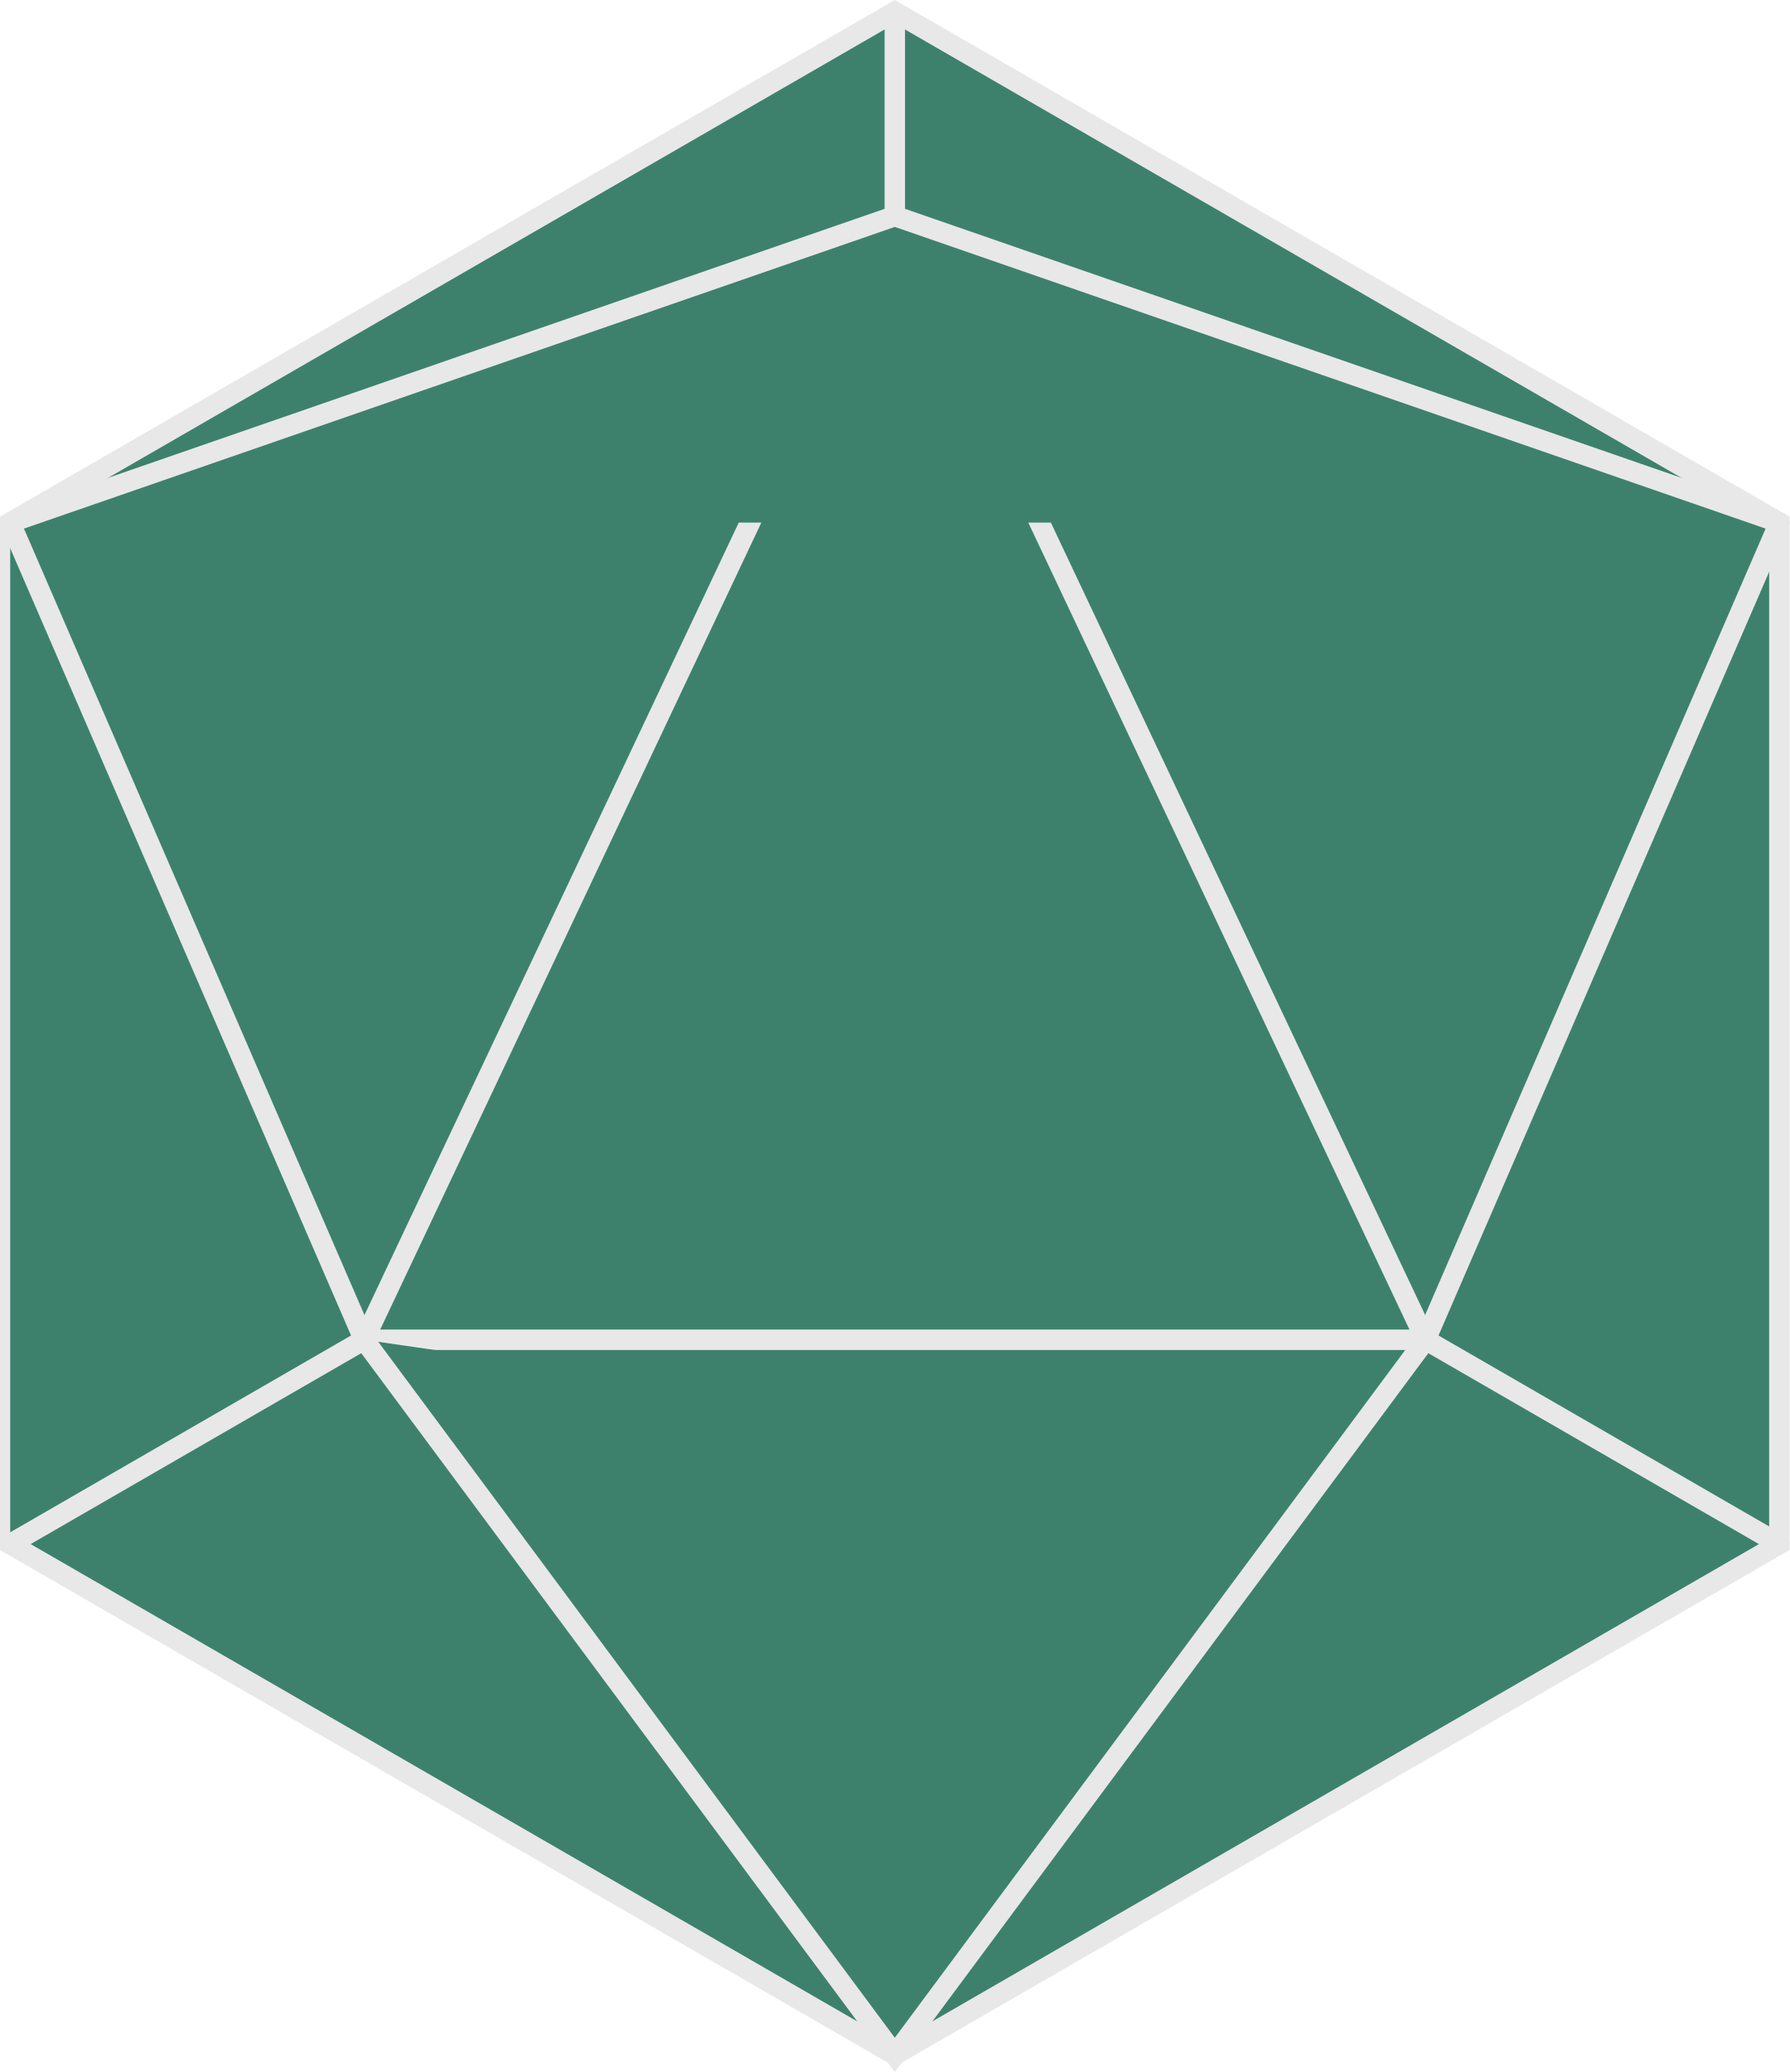
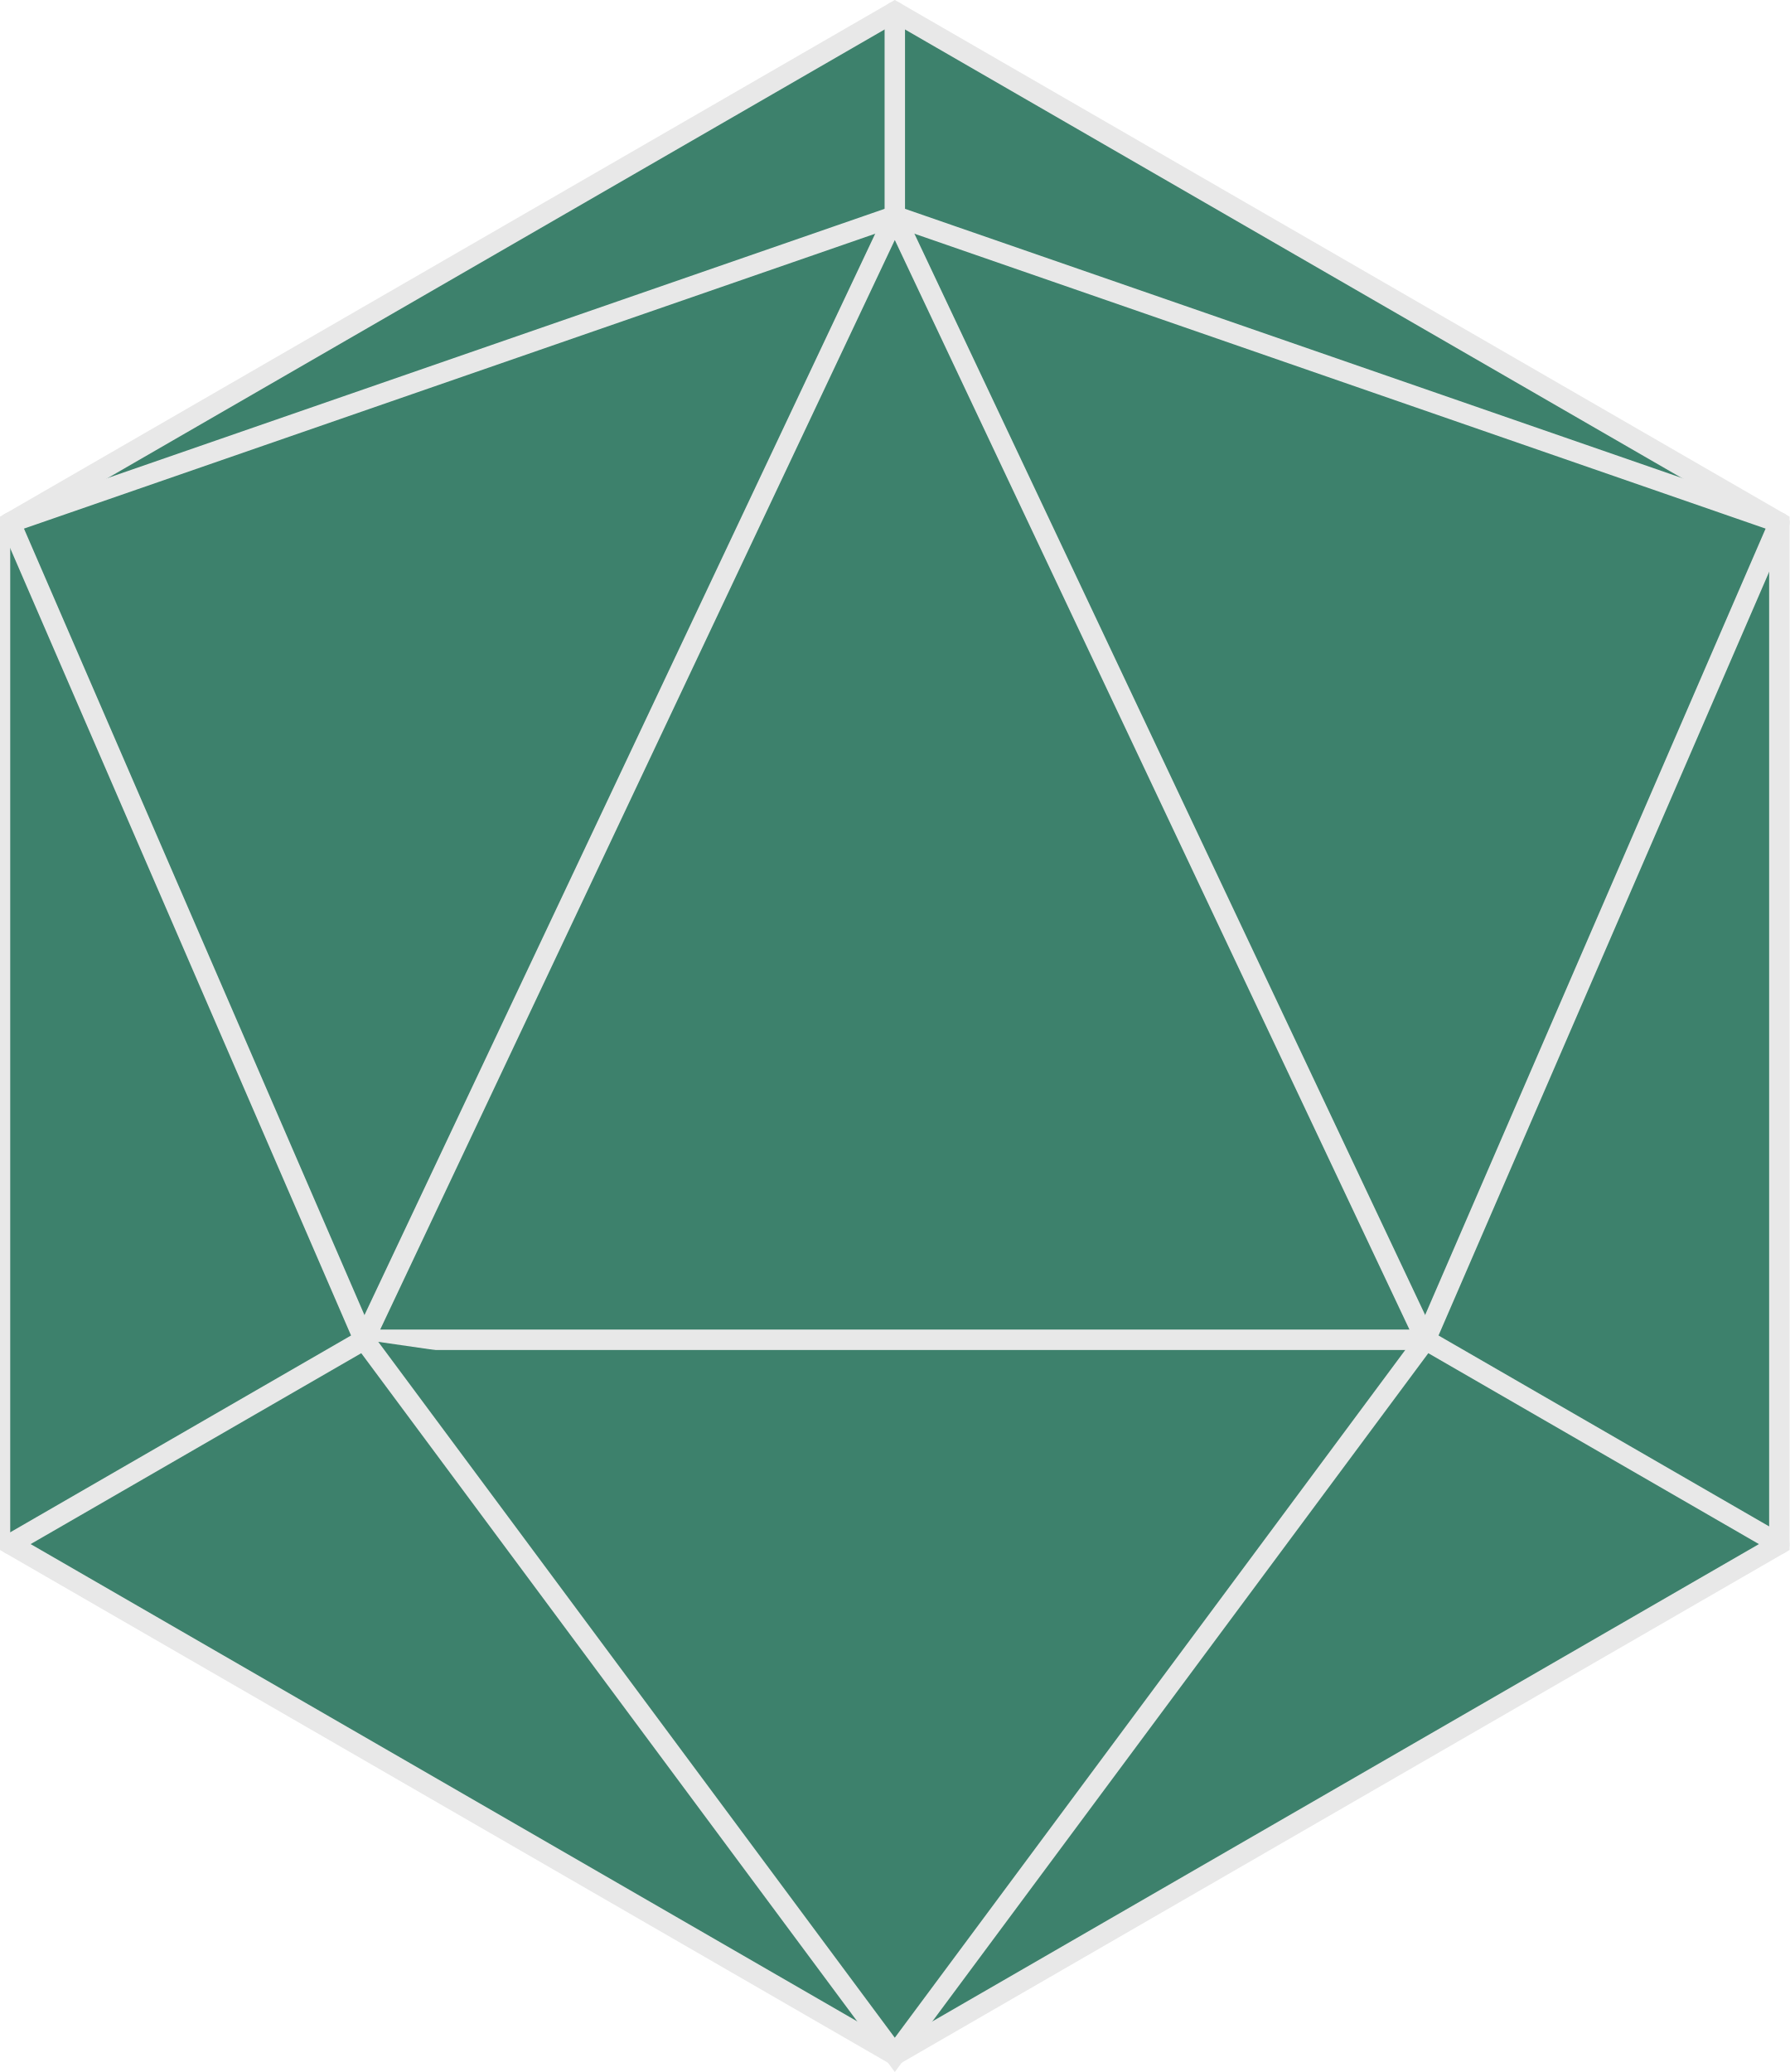
<svg xmlns="http://www.w3.org/2000/svg" width="43.801mm" height="50.708mm" viewBox="0 0 43.801 50.708" version="1.1">
-   <g id="layer1" transform="translate(-161.0398,-16.97928)">
-     <g id="g1651" stroke="#e8e8e8" fill="#3d816c" transform="translate(-280.3831,14.76795)">
+   <g id="layer1" fill="#3d816c" stroke="#e8e8e8" transform="translate(-161.0398,-16.97928)">
+     <g id="g1651" transform="translate(-280.3831,14.76795)">
      <path style="stroke-width:0.5;stroke-linecap:round;stroke-miterlimit:4;stroke-dasharray:none" d="M 463.324,2.5 484.974,15 V 40 L 463.324,52.5 441.673,40 V 15 Z" id="path857-2-6" />
      <path style="stroke-width:0.5;stroke-linecap:round;stroke-miterlimit:4;stroke-dasharray:none" d="m 463.324,7.5 -12.99,27.5 h 25.981 z" id="path1049" />
-       <path style="stroke;stroke-width:0.5;stroke-linecap:round;stroke-miterlimit:4;stroke-dasharray:none" d="M 441.673,15 463.324,7.5 484.974,15" id="path1051" />
+       <path style="fill:none;stroke-width:0.5;stroke-linecap:round;stroke-miterlimit:4;stroke-dasharray:none" d="M 441.673,15 463.324,7.5 484.974,15" id="path1051" />
      <path style="stroke-width:0.5;stroke-linecap:round;stroke-miterlimit:4;stroke-dasharray:none" d="m 441.673,15 8.66,20 -8.66,5" id="path1053" />
      <path style="stroke-width:0.5;stroke-linecap:round;stroke-miterlimit:4;stroke-dasharray:none" d="M 450.333,35 463.324,52.5 l 12.99,-17.5 8.66,5" id="path1055" />
      <path style="stroke-width:0.5;stroke-linecap:round;stroke-miterlimit:4;stroke-dasharray:none" d="M 476.314,35 484.974,15" id="path1057" />
      <path style="stroke-width:0.5;stroke-linecap:round;stroke-miterlimit:4;stroke-dasharray:none" d="m 463.324,7.5 v -5" id="path1642" />
    </g>
  </g>
</svg>
